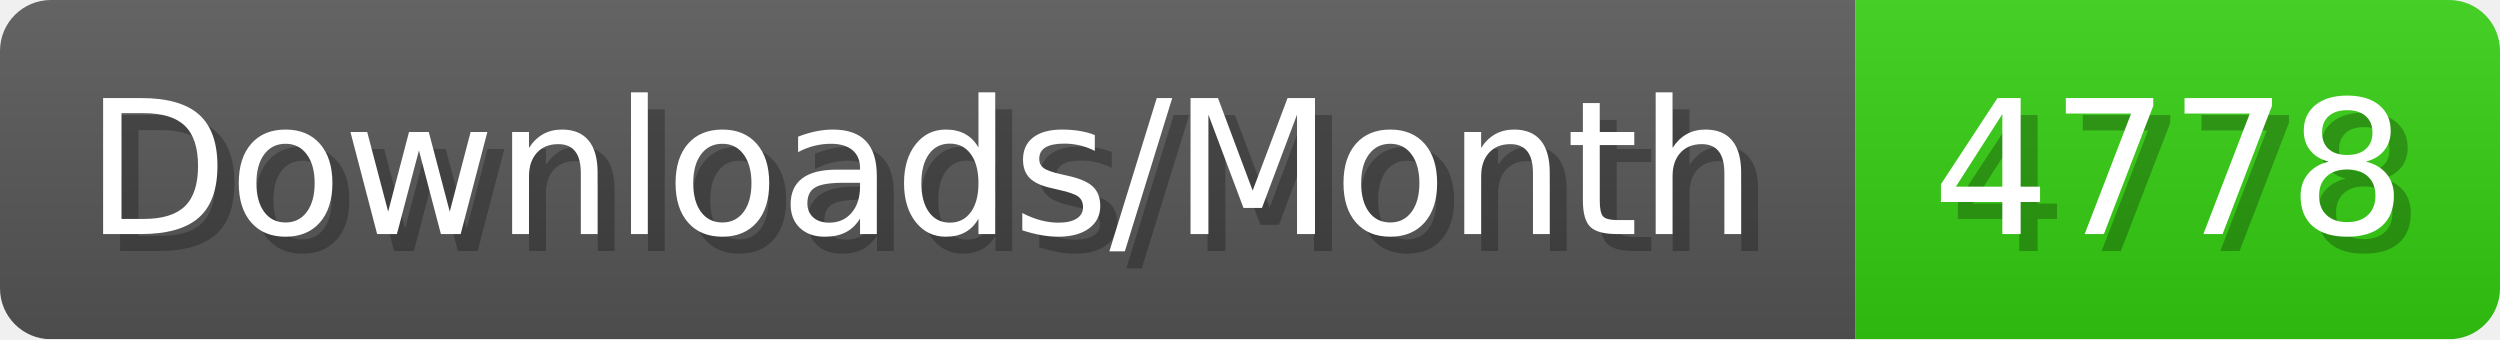
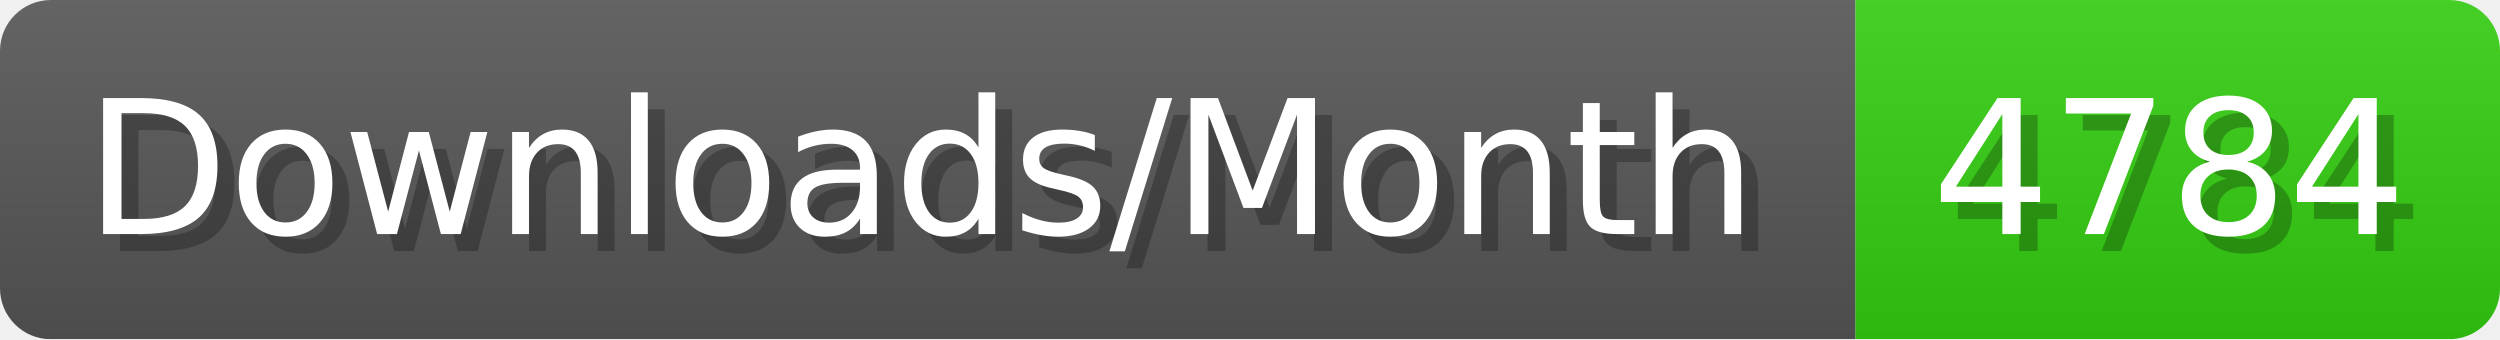
- <svg xmlns="http://www.w3.org/2000/svg" width="147.4" height="20" viewBox="0 0 1474 200" role="img" aria-label="Downloads/Month: 4778">
+ <svg xmlns="http://www.w3.org/2000/svg" width="147.4" height="20" viewBox="0 0 1474 200" role="img" aria-label="Downloads/Month: 4784">
  <linearGradient id="YlXUI" x2="0" y2="100%">
    <stop offset="0" stop-opacity=".1" stop-color="#EEE" />
    <stop offset="1" stop-opacity=".1" />
  </linearGradient>
  <mask id="JHhop">
    <rect width="1474" height="200" rx="30" fill="#FFF" />
  </mask>
  <g mask="url(#JHhop)">
    <rect width="1094" height="200" fill="#555" />
    <rect width="380" height="200" fill="#3C1" x="1094" />
    <rect width="1474" height="200" fill="url(#YlXUI)" />
  </g>
  <g aria-hidden="true" fill="#fff" text-anchor="start" font-family="Verdana,DejaVu Sans,sans-serif" font-size="110">
    <text x="60" y="148" textLength="994" fill="#000" opacity="0.25">Downloads/Month</text>
    <text x="50" y="138" textLength="994">Downloads/Month</text>
-     <text x="1149" y="148" textLength="280" fill="#000" opacity="0.25">4778</text>
-     <text x="1139" y="138" textLength="280">4778</text>
+     <text x="1149" y="148" textLength="280" fill="#000" opacity="0.25">4784</text>
+     <text x="1139" y="138" textLength="280">4784</text>
  </g>
</svg>
